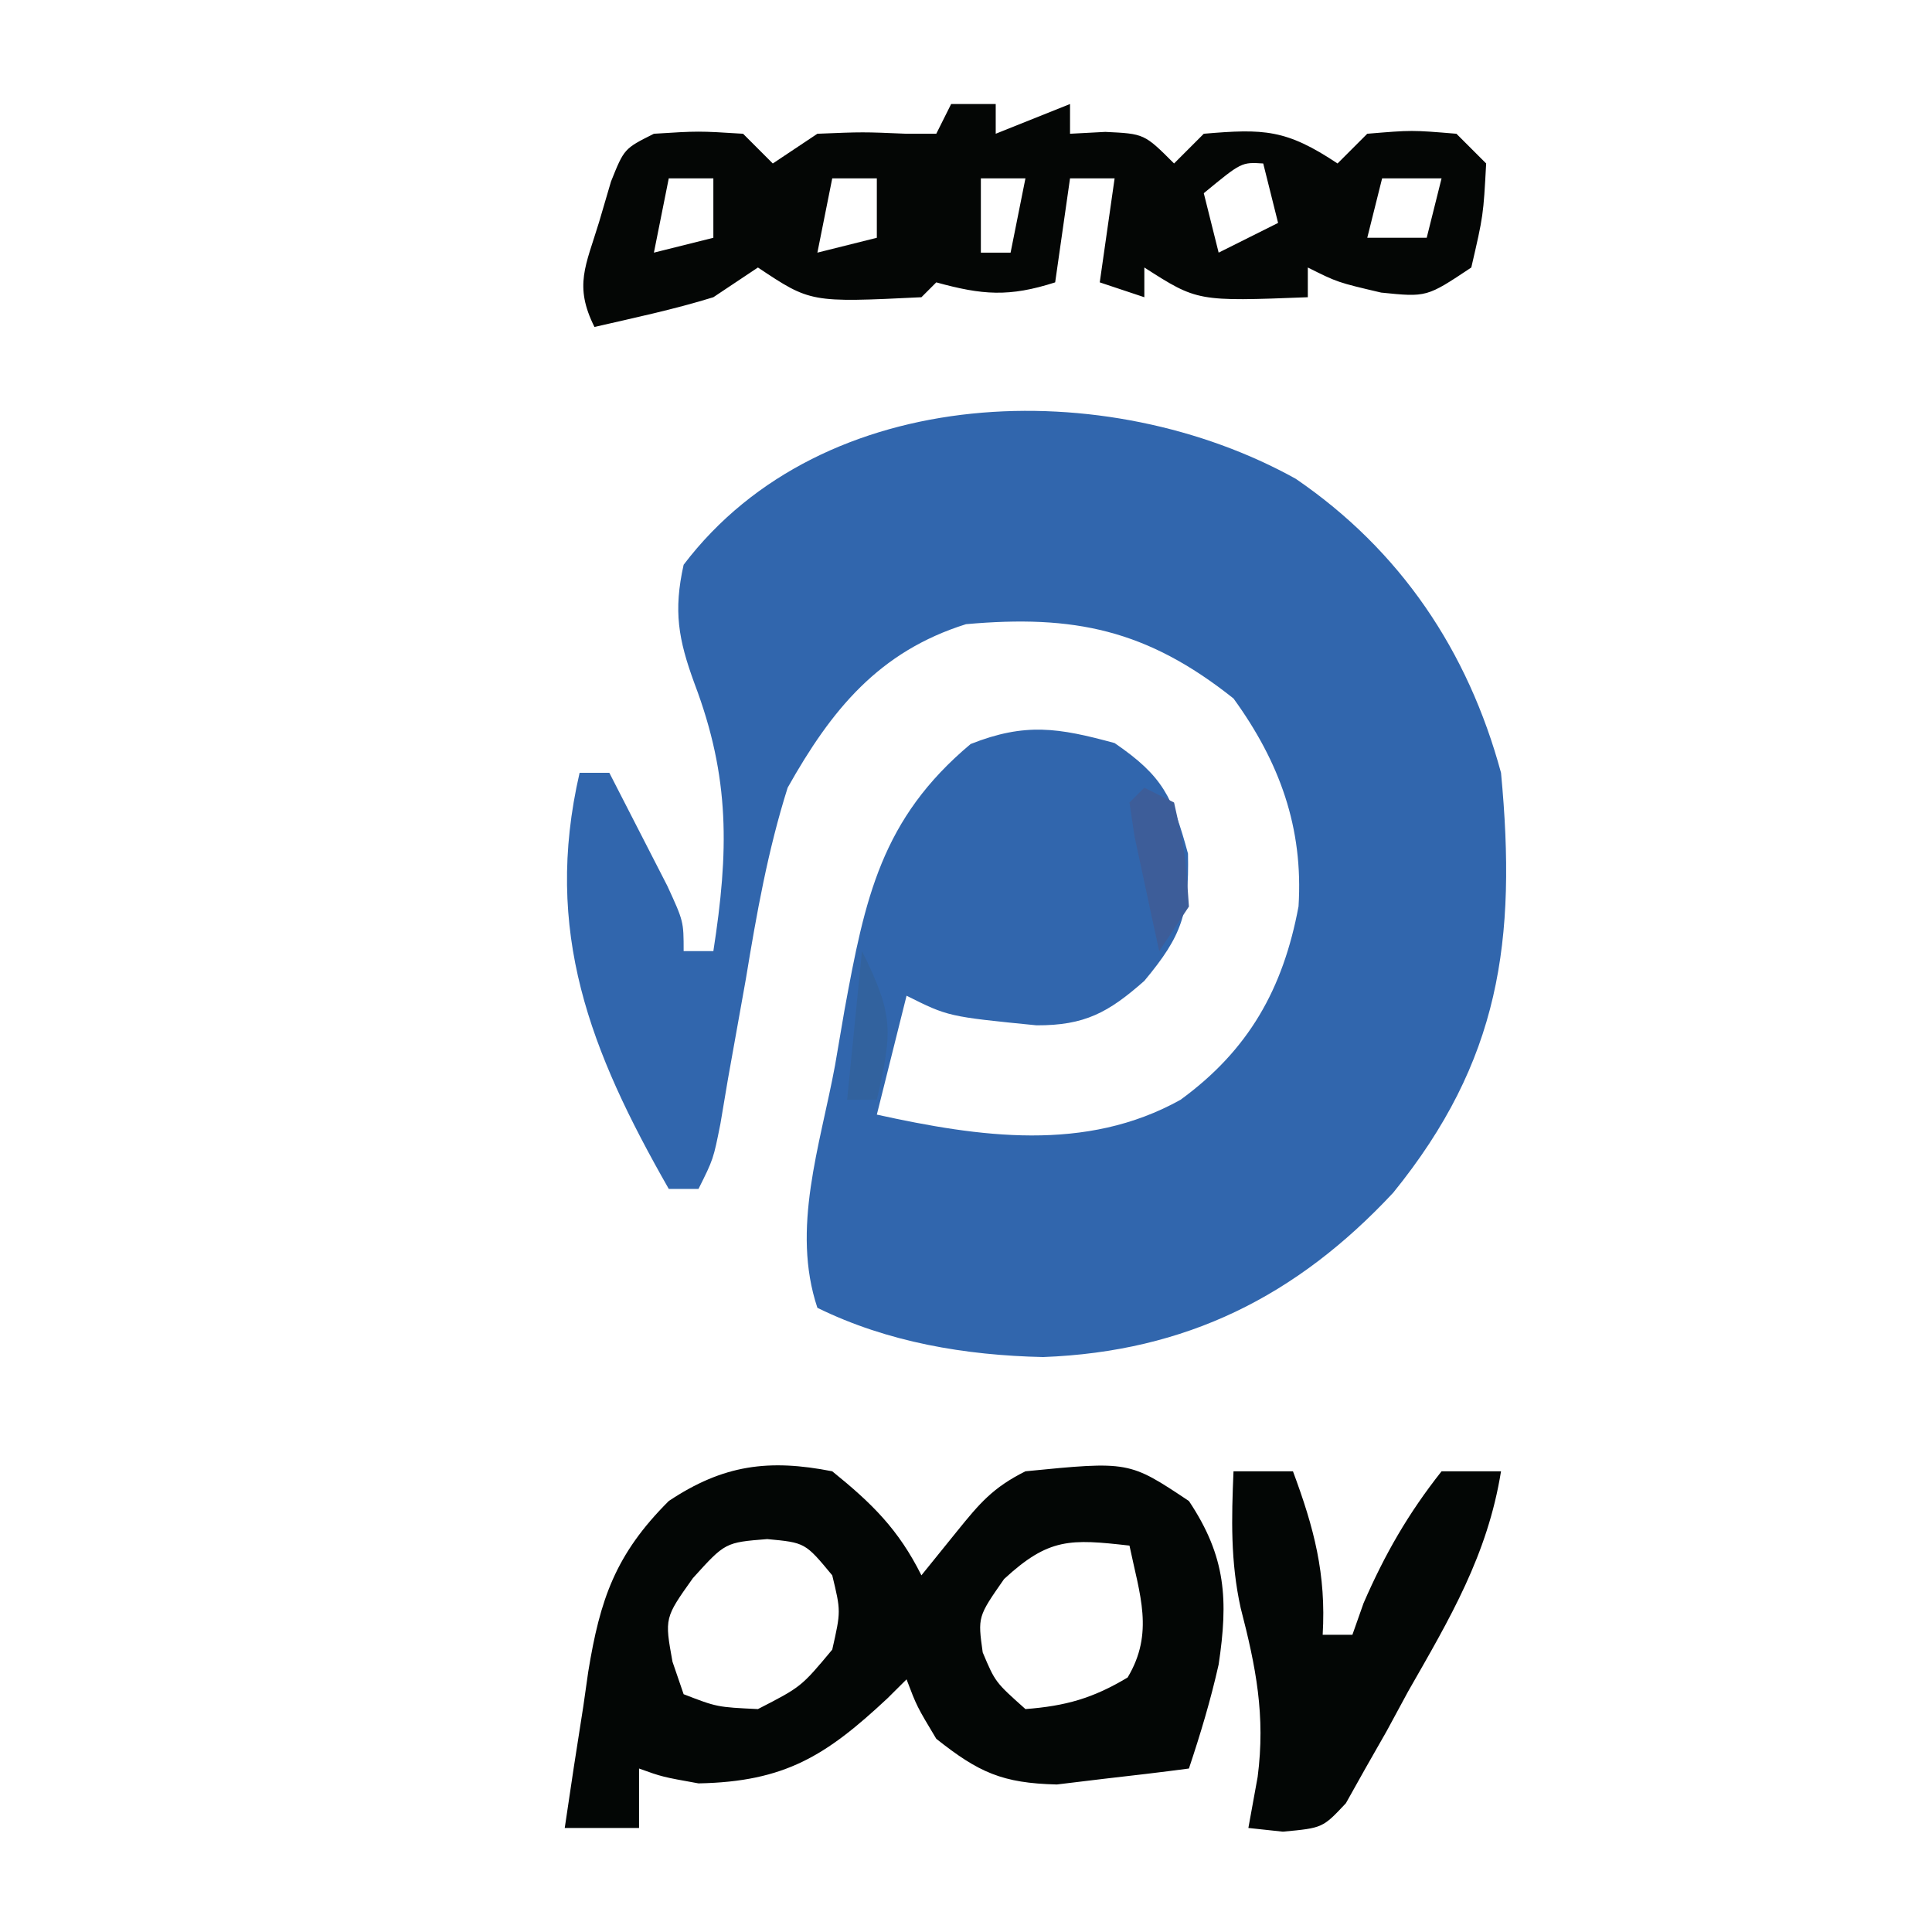
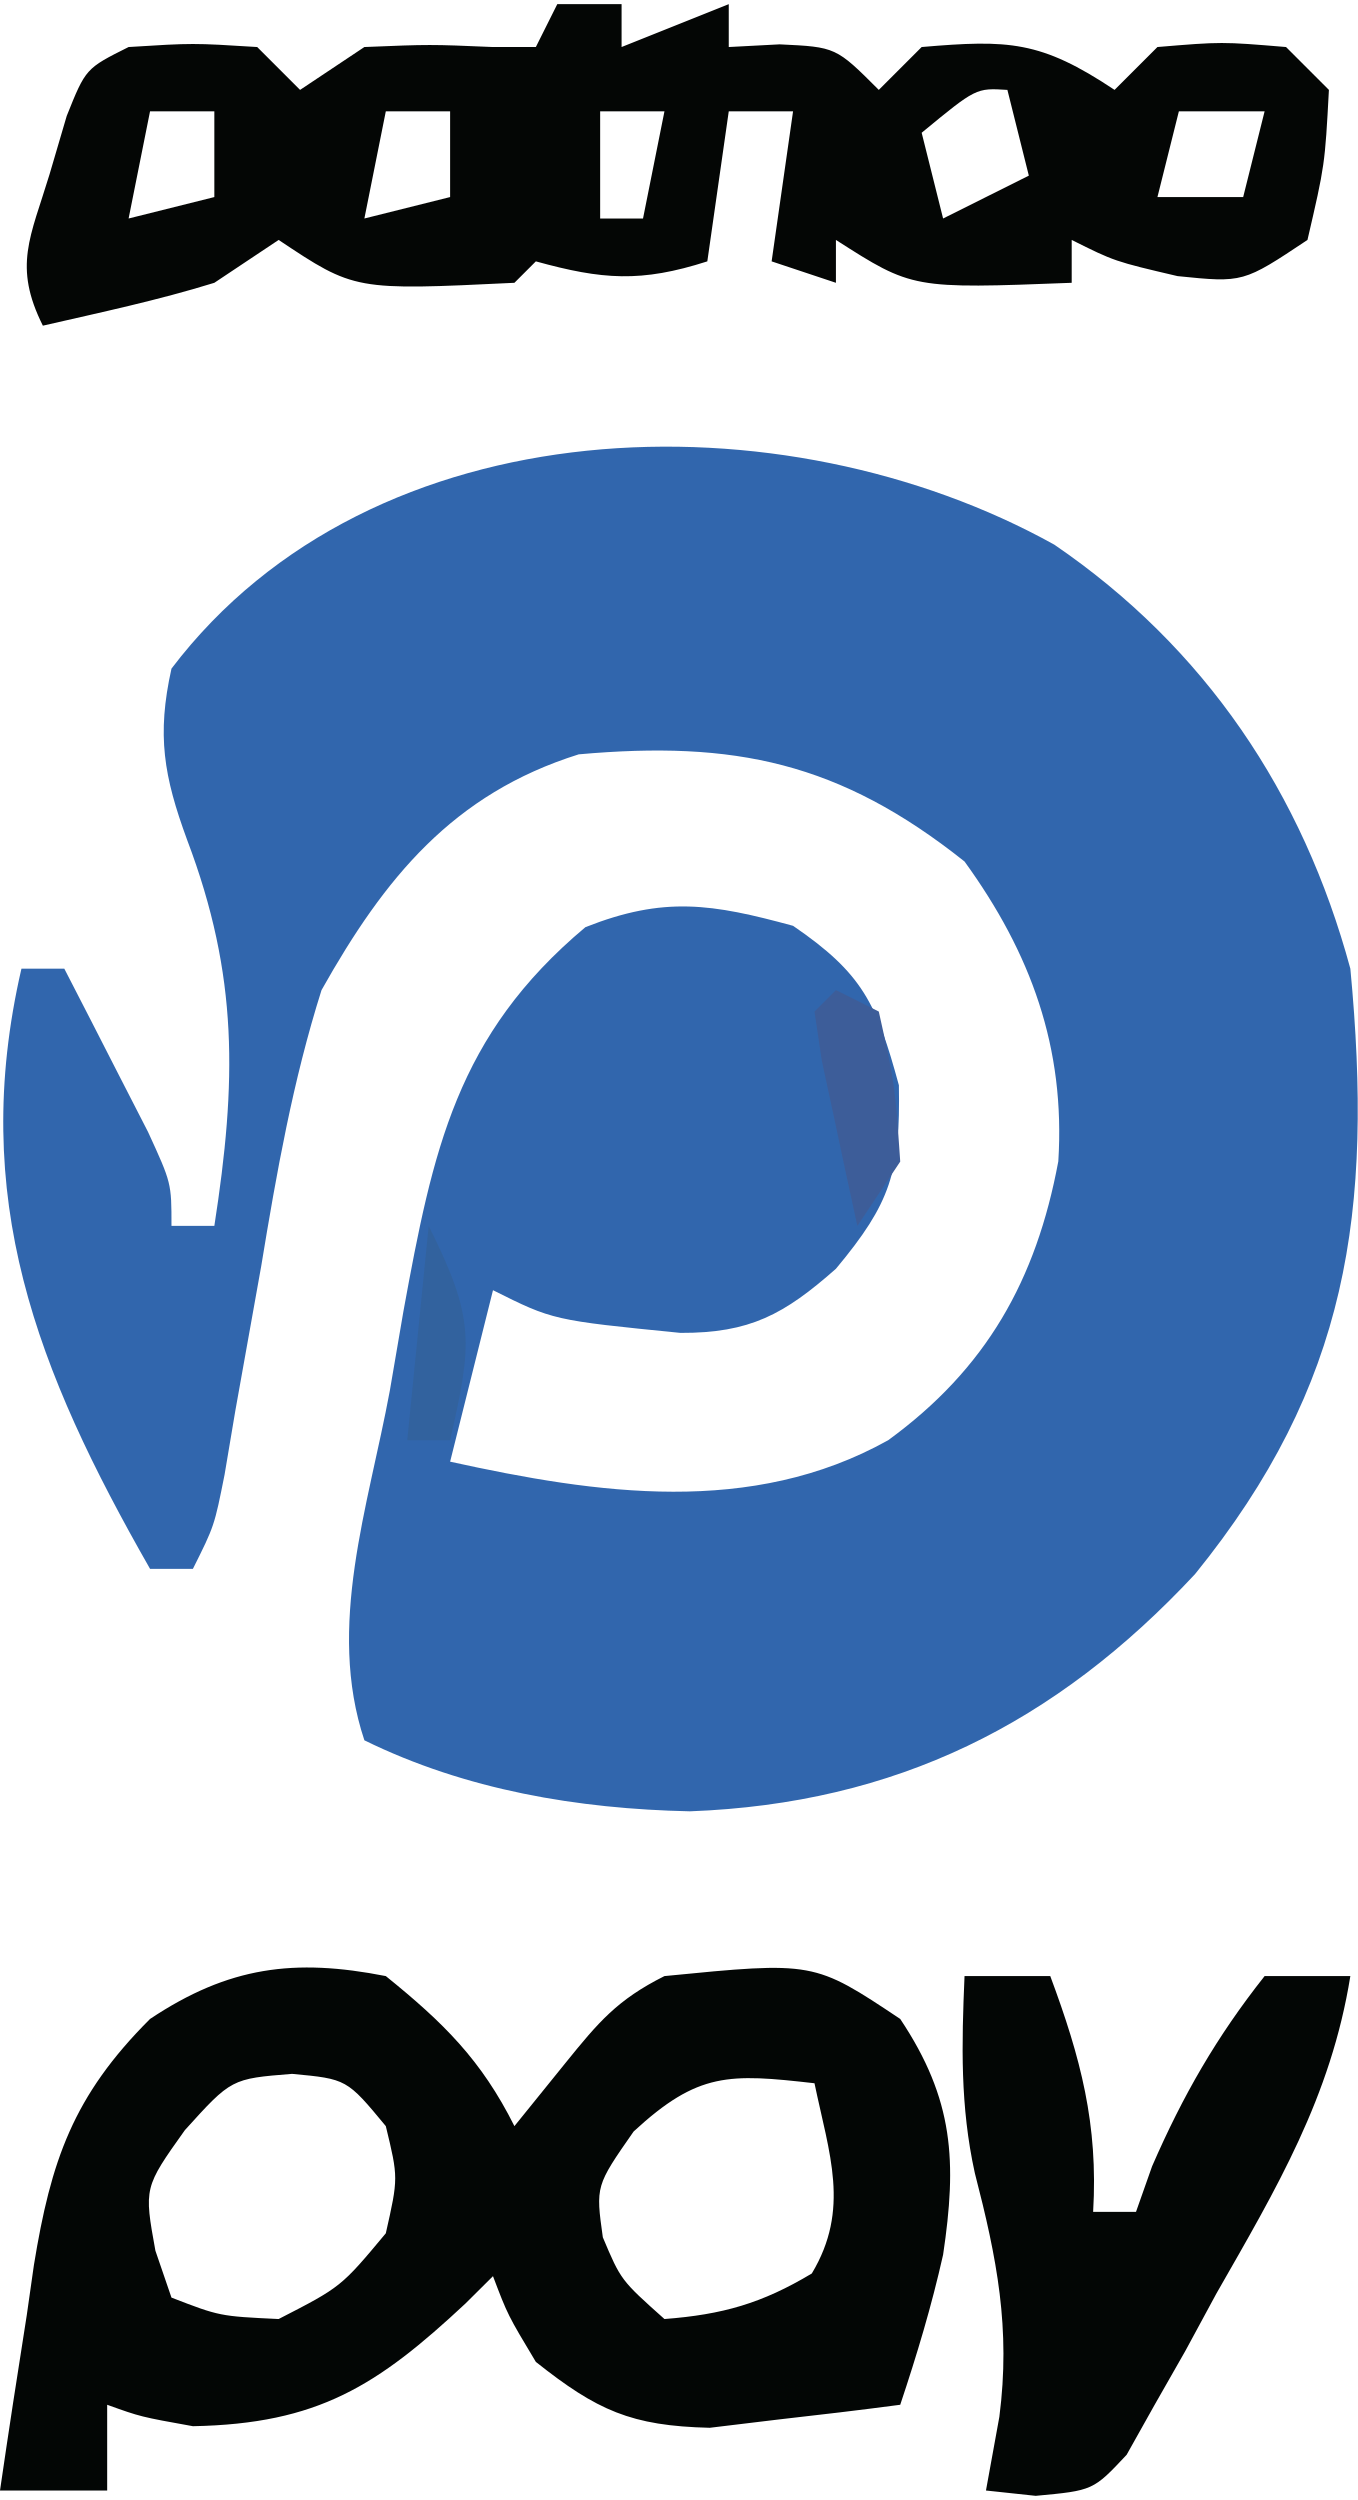
- <svg xmlns="http://www.w3.org/2000/svg" version="1.1" width="130" height="130">
+ <svg xmlns="http://www.w3.org/2000/svg" version="1.1" width="63" height="116" viewBox="38 7 63.346 116.249">
  <path d="M0 0 C7.037 4.807 11.59 11.583 13.809 19.781 C14.881 31.115 13.726 39.19 6.559 48.031 C0.053 55.01 -7.39 58.734 -17.004 59.094 C-22.235 58.981 -27.463 58.102 -32.191 55.781 C-33.967 50.456 -32.008 44.89 -31.004 39.469 C-30.69 37.633 -30.69 37.633 -30.369 35.76 C-28.99 28.232 -27.898 22.887 -21.879 17.844 C-18.204 16.391 -15.976 16.749 -12.191 17.781 C-8.943 20.004 -8.295 21.401 -7.254 25.219 C-7.183 29.263 -7.625 30.702 -10.191 33.781 C-12.606 35.912 -14.199 36.785 -17.445 36.773 C-23.39 36.182 -23.39 36.182 -26.191 34.781 C-26.851 37.421 -27.511 40.061 -28.191 42.781 C-21.313 44.293 -14.135 45.342 -7.754 41.781 C-3.169 38.439 -0.85 34.315 0.184 28.77 C0.517 23.472 -1.092 19.056 -4.191 14.781 C-10.028 10.135 -14.935 9.133 -22.191 9.781 C-28.063 11.623 -31.253 15.552 -34.191 20.781 C-35.529 25.013 -36.284 29.282 -37.004 33.656 C-37.404 35.904 -37.807 38.151 -38.211 40.398 C-38.377 41.384 -38.543 42.37 -38.714 43.386 C-39.191 45.781 -39.191 45.781 -40.191 47.781 C-40.851 47.781 -41.511 47.781 -42.191 47.781 C-47.485 38.505 -50.654 30.453 -48.191 19.781 C-47.531 19.781 -46.871 19.781 -46.191 19.781 C-45.353 21.404 -44.521 23.029 -43.691 24.656 C-43.227 25.561 -42.763 26.466 -42.285 27.398 C-41.191 29.781 -41.191 29.781 -41.191 31.781 C-40.531 31.781 -39.871 31.781 -39.191 31.781 C-38.152 25.079 -38.051 20.132 -40.461 13.773 C-41.551 10.799 -41.884 8.896 -41.191 5.781 C-31.793 -6.594 -12.635 -7.027 0 0 Z " fill="#3166AD" transform="translate(87.19141,32.21875)" />
  <path d="M0 0 C2.691 2.176 4.455 3.911 6 7 C6.784 6.031 7.567 5.061 8.375 4.062 C9.913 2.16 10.793 1.104 13 0 C19.971 -0.686 19.971 -0.686 24 2 C26.512 5.768 26.647 8.658 26 13 C25.46 15.406 24.782 17.655 24 20 C22.107 20.251 20.21 20.475 18.312 20.688 C17.257 20.815 16.201 20.943 15.113 21.074 C11.445 20.987 9.857 20.266 7 18 C5.688 15.812 5.688 15.812 5 14 C4.576 14.422 4.152 14.843 3.715 15.277 C-0.394 19.115 -3.161 20.89 -9 21 C-11.438 20.562 -11.438 20.562 -13 20 C-13 21.32 -13 22.64 -13 24 C-14.65 24 -16.3 24 -18 24 C-17.602 21.267 -17.183 18.54 -16.75 15.812 C-16.64 15.044 -16.531 14.275 -16.418 13.482 C-15.625 8.621 -14.598 5.591 -11 2 C-7.331 -0.446 -4.264 -0.839 0 0 Z M-9.375 7.188 C-11.283 9.868 -11.283 9.868 -10.75 12.812 C-10.379 13.895 -10.379 13.895 -10 15 C-7.751 15.869 -7.751 15.869 -5 16 C-2.088 14.504 -2.088 14.504 0 12 C0.584 9.414 0.584 9.414 0 7 C-1.821 4.801 -1.821 4.801 -4.375 4.562 C-7.205 4.788 -7.205 4.788 -9.375 7.188 Z M11.562 7.25 C9.79 9.791 9.79 9.791 10.125 12.188 C10.968 14.187 10.968 14.187 13 16 C15.709 15.792 17.544 15.273 19.875 13.875 C21.676 10.873 20.685 8.298 20 5 C16.02 4.548 14.576 4.468 11.562 7.25 Z " fill="#030605" transform="translate(56,99)" />
  <path d="M0 0 C0.99 0 1.98 0 3 0 C3 0.66 3 1.32 3 2 C4.65 1.34 6.3 0.68 8 0 C8 0.66 8 1.32 8 2 C8.784 1.959 9.568 1.917 10.375 1.875 C13 2 13 2 15 4 C15.66 3.34 16.32 2.68 17 2 C21.053 1.655 22.548 1.698 26 4 C26.66 3.34 27.32 2.68 28 2 C31 1.75 31 1.75 34 2 C34.66 2.66 35.32 3.32 36 4 C35.812 7.5 35.812 7.5 35 11 C32 13 32 13 28.938 12.688 C26 12 26 12 24 11 C24 11.66 24 12.32 24 13 C16.571 13.286 16.571 13.286 13 11 C13 11.66 13 12.32 13 13 C12.01 12.67 11.02 12.34 10 12 C10.33 9.69 10.66 7.38 11 5 C10.01 5 9.02 5 8 5 C7.67 7.31 7.34 9.62 7 12 C3.905 12.995 2.102 12.856 -1 12 C-1.33 12.33 -1.66 12.66 -2 13 C-9.459 13.361 -9.459 13.361 -13 11 C-13.99 11.66 -14.98 12.32 -16 13 C-18.64 13.818 -21.303 14.381 -24 15 C-25.395 12.211 -24.581 10.879 -23.688 7.938 C-23.423 7.039 -23.159 6.141 -22.887 5.215 C-22 3 -22 3 -20 2 C-17 1.812 -17 1.812 -14 2 C-13.34 2.66 -12.68 3.32 -12 4 C-11.01 3.34 -10.02 2.68 -9 2 C-5.938 1.875 -5.938 1.875 -3 2 C-2.34 2 -1.68 2 -1 2 C-0.67 1.34 -0.34 0.68 0 0 Z M-19 5 C-19.33 6.65 -19.66 8.3 -20 10 C-18.68 9.67 -17.36 9.34 -16 9 C-16 7.68 -16 6.36 -16 5 C-16.99 5 -17.98 5 -19 5 Z M-8 5 C-8.33 6.65 -8.66 8.3 -9 10 C-7.68 9.67 -6.36 9.34 -5 9 C-5 7.68 -5 6.36 -5 5 C-5.99 5 -6.98 5 -8 5 Z M2 5 C2 6.65 2 8.3 2 10 C2.66 10 3.32 10 4 10 C4.33 8.35 4.66 6.7 5 5 C4.01 5 3.02 5 2 5 Z M17 6 C17.33 7.32 17.66 8.64 18 10 C19.32 9.34 20.64 8.68 22 8 C21.67 6.68 21.34 5.36 21 4 C19.538 3.908 19.538 3.908 17 6 Z M29 5 C28.67 6.32 28.34 7.64 28 9 C29.32 9 30.64 9 32 9 C32.33 7.68 32.66 6.36 33 5 C31.68 5 30.36 5 29 5 Z " fill="#040605" transform="translate(64,7)" />
  <path d="M0 0 C1.32 0 2.64 0 4 0 C5.423 3.823 6.24 6.913 6 11 C6.66 11 7.32 11 8 11 C8.248 10.299 8.495 9.598 8.75 8.875 C10.189 5.566 11.76 2.833 14 0 C15.32 0 16.64 0 18 0 C17.094 5.645 14.556 9.9 11.75 14.812 C11.272 15.696 10.794 16.58 10.301 17.49 C9.825 18.325 9.349 19.16 8.859 20.02 C8.431 20.784 8.003 21.548 7.562 22.335 C6 24 6 24 3.321 24.249 C2.555 24.167 1.789 24.085 1 24 C1.309 22.298 1.309 22.298 1.625 20.562 C2.157 16.437 1.513 13.179 0.48 9.188 C-0.207 6.059 -0.136 3.191 0 0 Z " fill="#030605" transform="translate(83,99)" />
  <path d="M0 0 C0.66 0.33 1.32 0.66 2 1 C2.75 4.375 2.75 4.375 3 8 C2.01 9.485 2.01 9.485 1 11 C0.639 9.356 0.286 7.709 -0.062 6.062 C-0.26 5.146 -0.457 4.229 -0.66 3.285 C-0.772 2.531 -0.884 1.777 -1 1 C-0.67 0.67 -0.34 0.34 0 0 Z " fill="#3D5D99" transform="translate(77,53)" />
  <path d="M0 0 C2.178 4.355 2.03 5.466 1 10 C0.34 10 -0.32 10 -1 10 C-0.67 6.7 -0.34 3.4 0 0 Z " fill="#32629E" transform="translate(58,64)" />
</svg>
